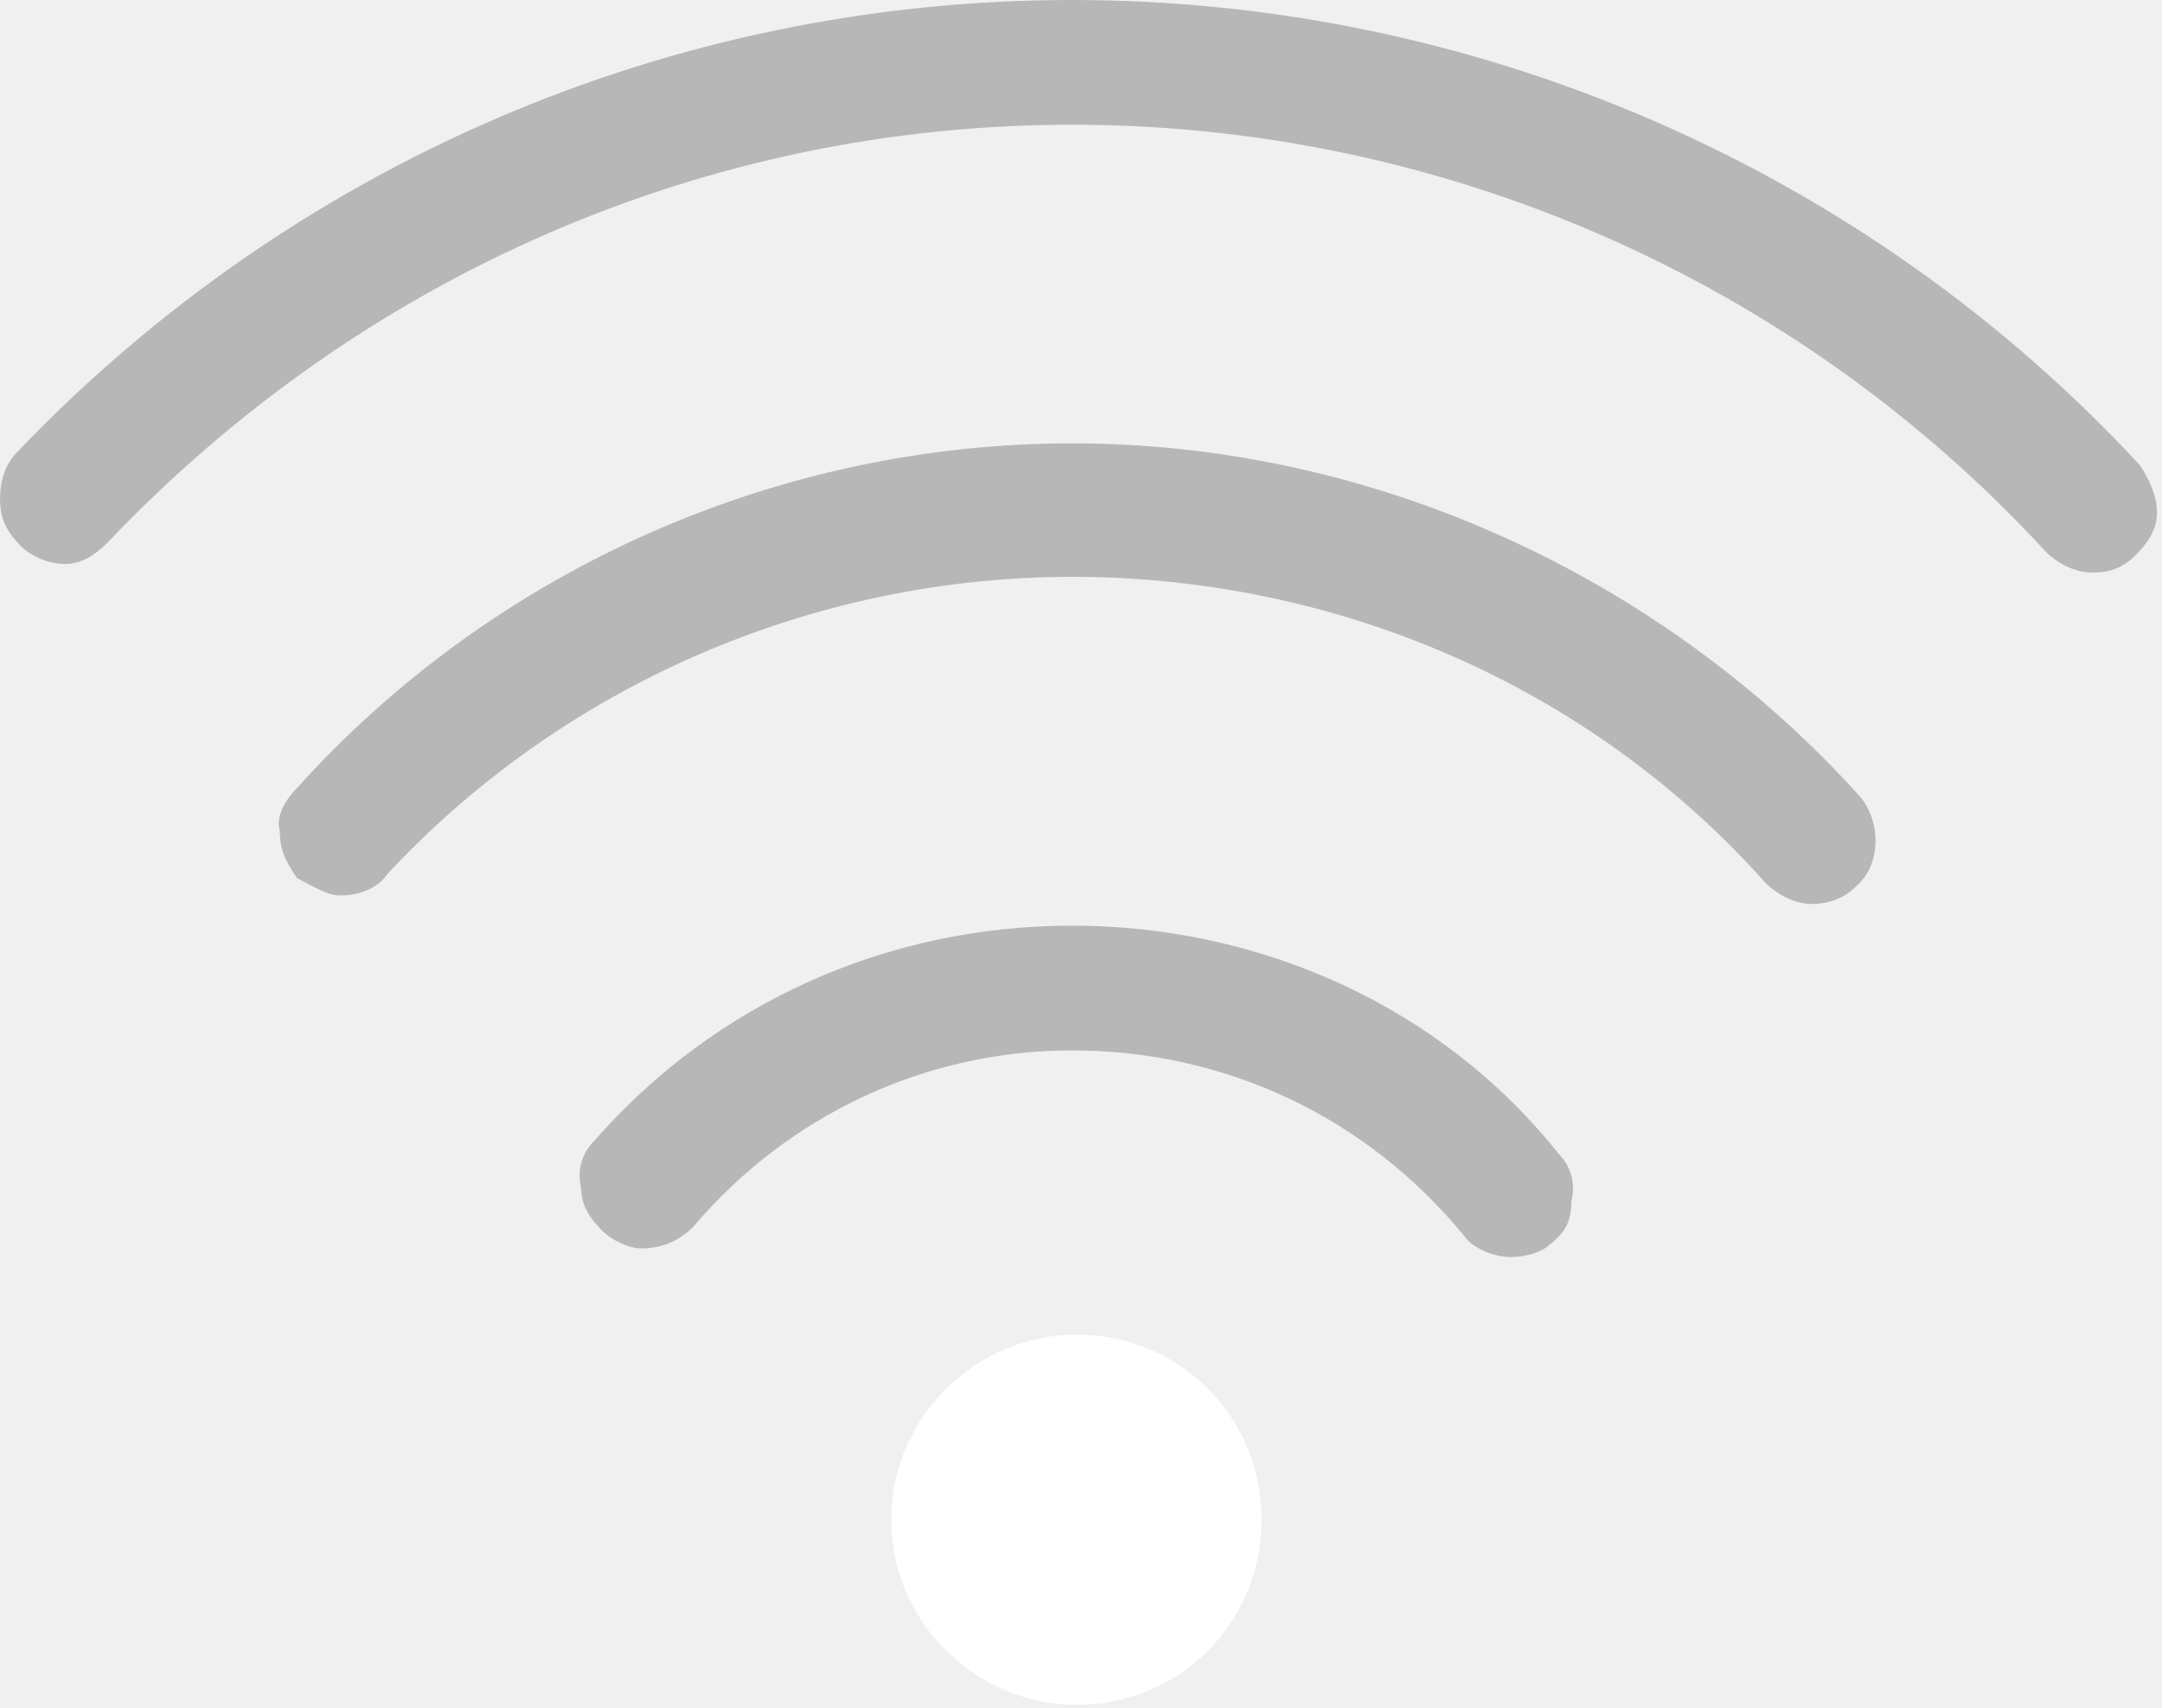
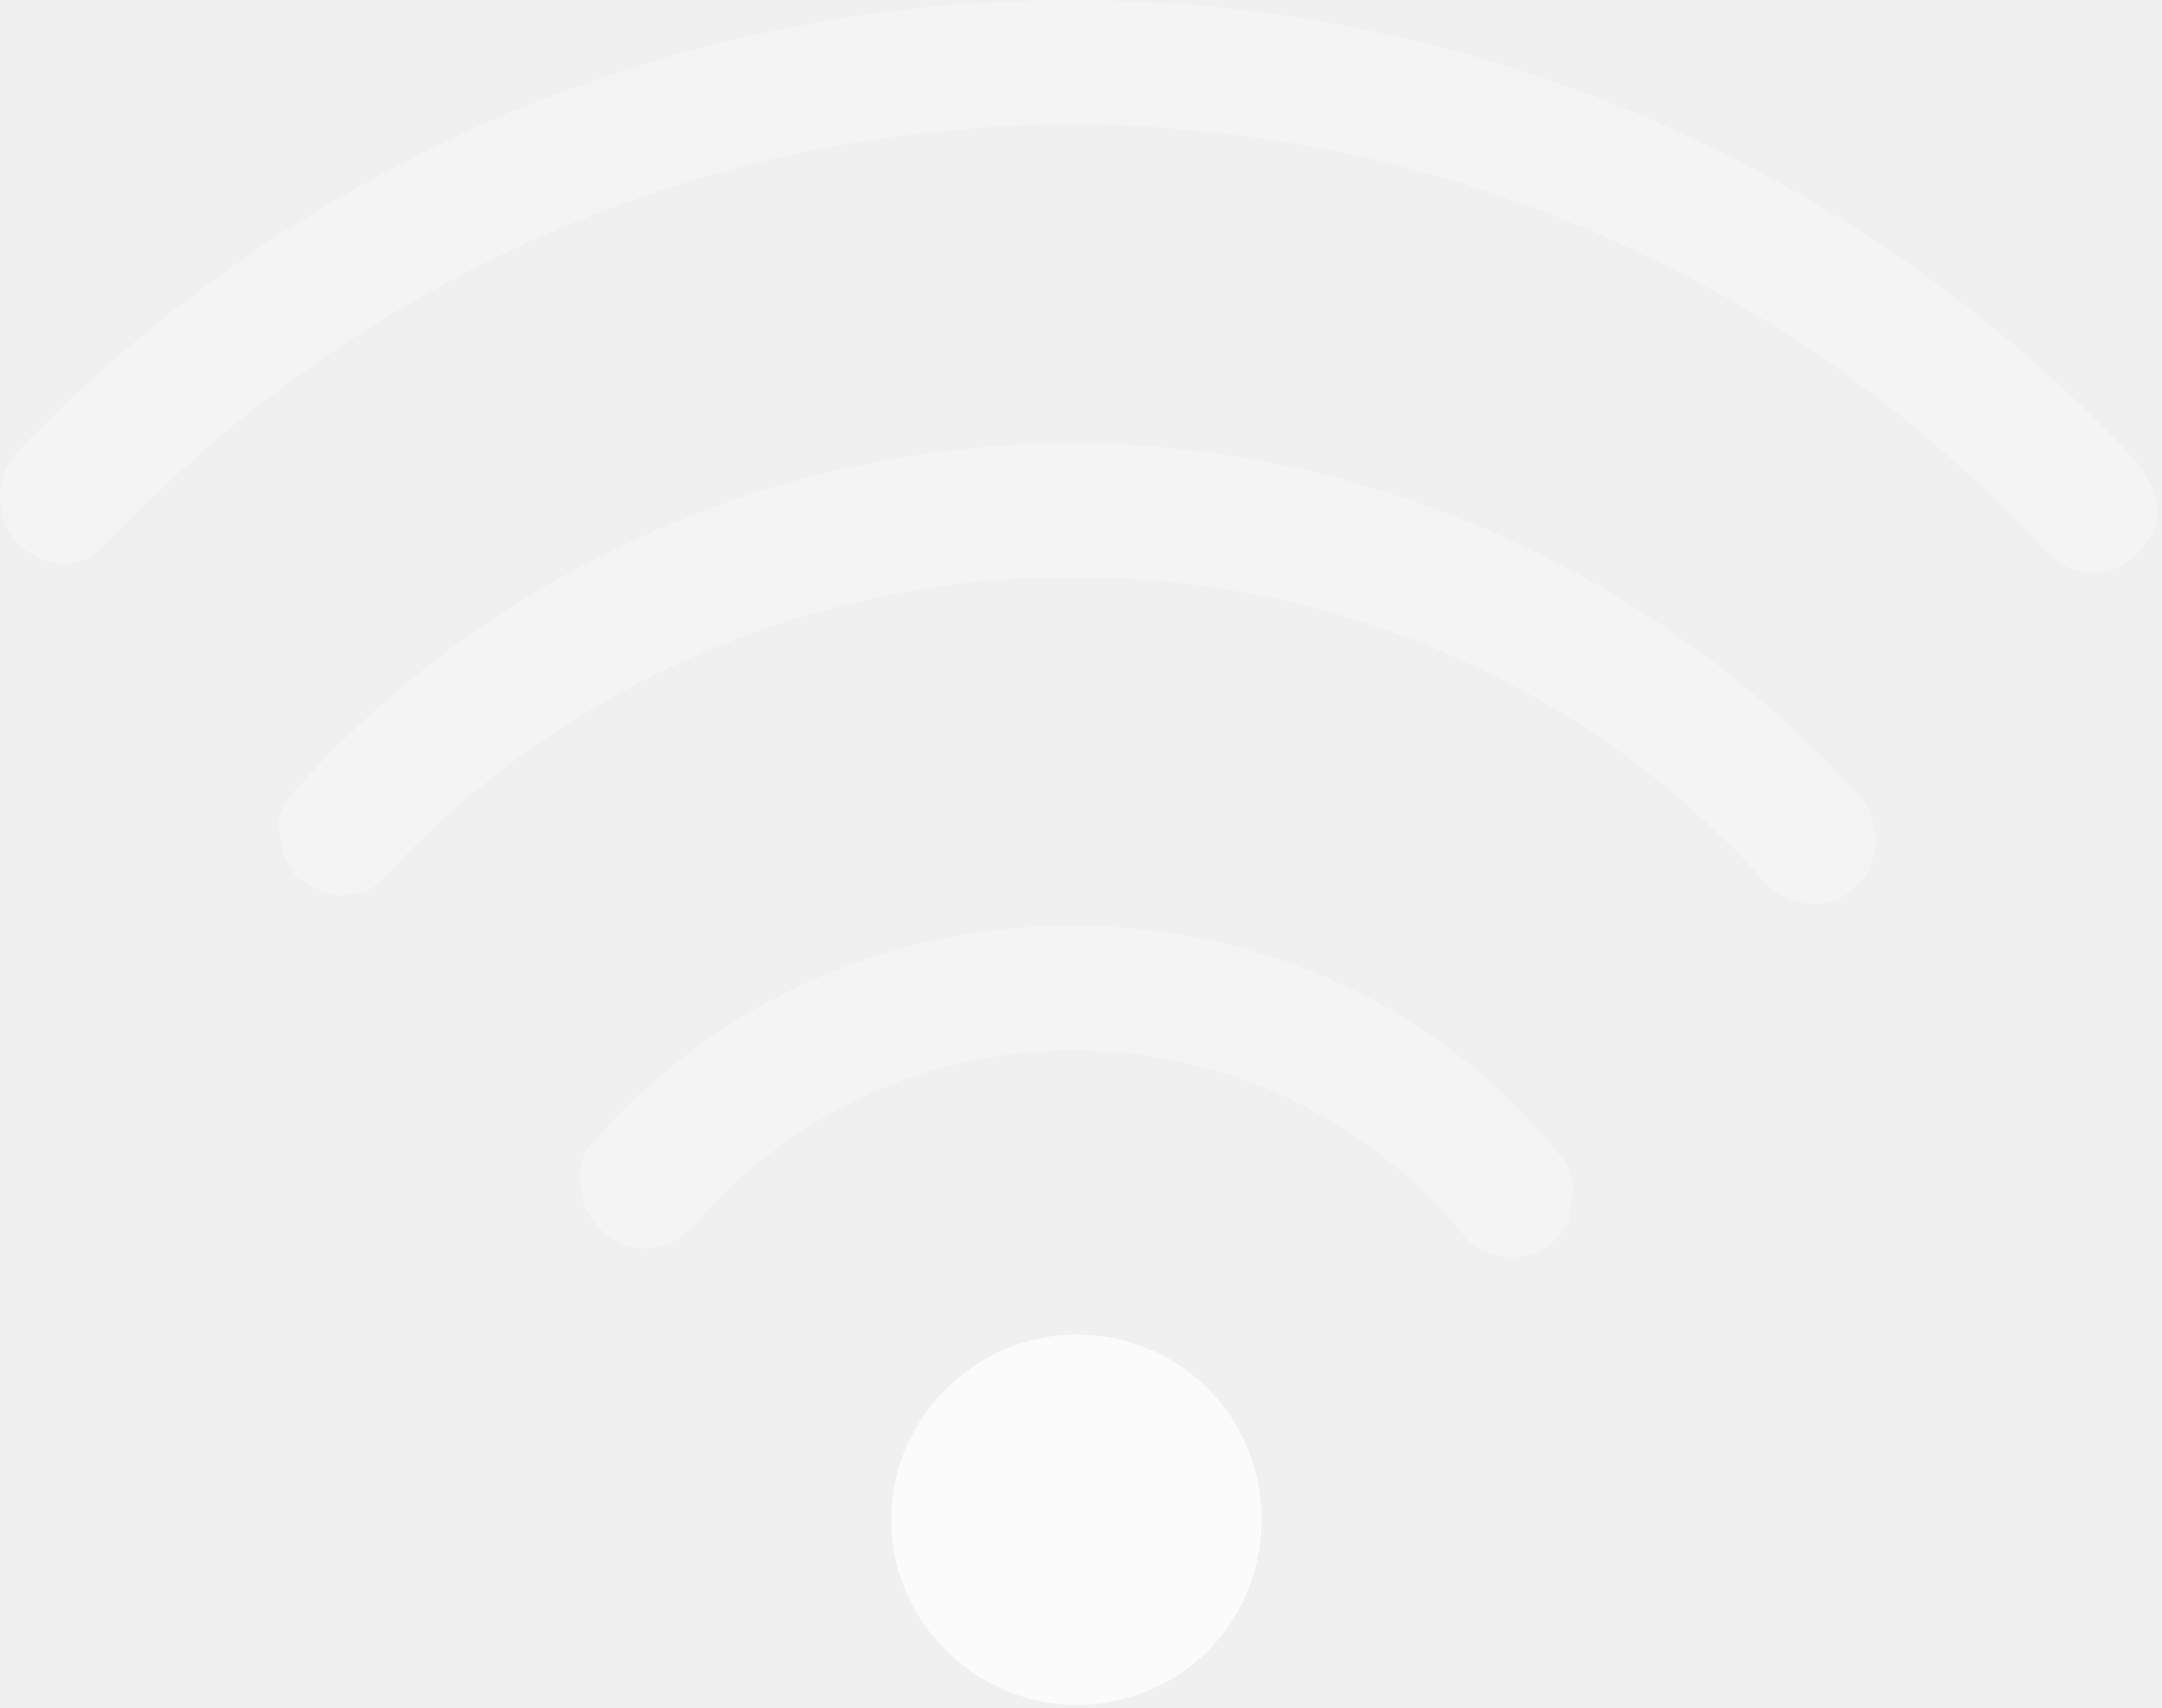
<svg xmlns="http://www.w3.org/2000/svg" width="100%" height="100%" viewBox="0 0 200 158" version="1.1" xml:space="preserve" style="fill-rule:evenodd;clip-rule:evenodd;stroke-linejoin:round;stroke-miterlimit:1.414;">
  <g transform="matrix(1,0,0,1,-2514.59,-2060.76)">
    <g transform="matrix(4.16667,0,0,4.16667,0,0)">
-       <path d="M627.304,504.425C620.804,504.425 614.494,507.197 610.098,512.074C609.812,512.36 609.62,512.742 609.712,513.028C609.712,513.508 609.903,513.794 610.098,514.079C610.479,514.271 610.766,514.462 611.053,514.462C611.53,514.462 611.912,514.271 612.104,513.984C616.021,509.779 621.568,507.389 627.304,507.389C633.132,507.389 638.773,509.779 642.692,514.177C642.979,514.462 643.36,514.652 643.743,514.652C644.029,514.652 644.414,514.558 644.697,514.271C645.271,513.794 645.271,512.838 644.797,512.266C640.397,507.389 633.995,504.425 627.304,504.425Z" style="fill:rgb(183,183,183);" />
+       <path d="M627.304,504.425C620.804,504.425 614.494,507.197 610.098,512.074C609.812,512.36 609.62,512.742 609.712,513.028C609.712,513.508 609.903,513.794 610.098,514.079C610.479,514.271 610.766,514.462 611.053,514.462C611.53,514.462 611.912,514.271 612.104,513.984C616.021,509.779 621.568,507.389 627.304,507.389C633.132,507.389 638.773,509.779 642.692,514.177C642.979,514.462 643.36,514.652 643.743,514.652C644.029,514.652 644.414,514.558 644.697,514.271C645.271,513.794 645.271,512.838 644.797,512.266C640.397,507.389 633.995,504.425 627.304,504.425Z" style="fill:white;fill-opacity:0.251;" />
    </g>
    <g transform="matrix(4.16667,0,0,4.16667,0,0)">
-       <path d="M651.007,504.905C644.889,498.31 636.287,494.582 627.304,494.582C618.413,494.582 610.003,498.214 603.885,504.616C603.597,504.905 603.502,505.288 603.502,505.67C603.502,506.147 603.693,506.434 603.979,506.721C604.171,506.91 604.553,507.102 604.935,507.102C605.32,507.102 605.604,506.91 605.893,506.624C611.53,500.697 619.177,497.351 627.304,497.351C635.523,497.351 643.36,500.795 648.906,506.815C649.188,507.102 649.574,507.293 649.957,507.293C650.339,507.293 650.625,507.197 650.912,506.91C651.198,506.624 651.39,506.338 651.39,505.956C651.39,505.574 651.198,505.191 651.007,504.905Z" style="fill:rgb(183,183,183);" />
+       <path d="M651.007,504.905C644.889,498.31 636.287,494.582 627.304,494.582C618.413,494.582 610.003,498.214 603.885,504.616C603.597,504.905 603.502,505.288 603.502,505.67C603.502,506.147 603.693,506.434 603.979,506.721C604.171,506.91 604.553,507.102 604.935,507.102C605.32,507.102 605.604,506.91 605.893,506.624C611.53,500.697 619.177,497.351 627.304,497.351C635.523,497.351 643.36,500.795 648.906,506.815C649.188,507.102 649.574,507.293 649.957,507.293C650.339,507.293 650.625,507.197 650.912,506.91C651.198,506.624 651.39,506.338 651.39,505.956C651.39,505.574 651.198,505.191 651.007,504.905Z" style="fill:white;fill-opacity:0.251;" />
    </g>
    <g transform="matrix(4.16667,0,0,4.16667,0,0)">
-       <path d="M627.396,524.212C625.2,524.212 623.287,526.026 623.287,528.322C623.287,530.617 625.2,532.432 627.396,532.432C629.691,532.432 631.51,530.617 631.51,528.322C631.51,526.026 629.691,524.212 627.396,524.212Z" style="fill:white;" />
+       <path d="M627.396,524.212C625.2,524.212 623.287,526.026 623.287,528.322C623.287,530.617 625.2,532.432 627.396,532.432C629.691,532.432 631.51,530.617 631.51,528.322C631.51,526.026 629.691,524.212 627.396,524.212Z" style="fill:white;fill-opacity:0.749;" />
    </g>
    <g transform="matrix(4.16667,0,0,4.16667,0,0)">
-       <path d="M627.304,515.133C623.194,515.133 619.368,516.852 616.693,519.912C616.404,520.198 616.313,520.581 616.404,520.962C616.404,521.345 616.595,521.631 616.885,521.919C617.075,522.107 617.458,522.299 617.744,522.299C618.222,522.299 618.604,522.107 618.891,521.821C620.995,519.339 624.05,517.902 627.304,517.902C630.65,517.902 633.805,519.339 636.001,522.013C636.192,522.299 636.669,522.49 637.052,522.49C637.341,522.49 637.723,522.398 637.914,522.207C638.296,521.919 638.388,521.631 638.388,521.248C638.487,520.867 638.388,520.485 638.105,520.198C635.523,516.948 631.51,515.133 627.304,515.133Z" style="fill:rgb(183,183,183);" />
+       <path d="M627.304,515.133C623.194,515.133 619.368,516.852 616.693,519.912C616.404,520.198 616.313,520.581 616.404,520.962C616.404,521.345 616.595,521.631 616.885,521.919C617.075,522.107 617.458,522.299 617.744,522.299C618.222,522.299 618.604,522.107 618.891,521.821C620.995,519.339 624.05,517.902 627.304,517.902C630.65,517.902 633.805,519.339 636.001,522.013C636.192,522.299 636.669,522.49 637.052,522.49C637.341,522.49 637.723,522.398 637.914,522.207C638.296,521.919 638.388,521.631 638.388,521.248C638.487,520.867 638.388,520.485 638.105,520.198C635.523,516.948 631.51,515.133 627.304,515.133Z" style="fill:white;fill-opacity:0.251;" />
    </g>
  </g>
</svg>
